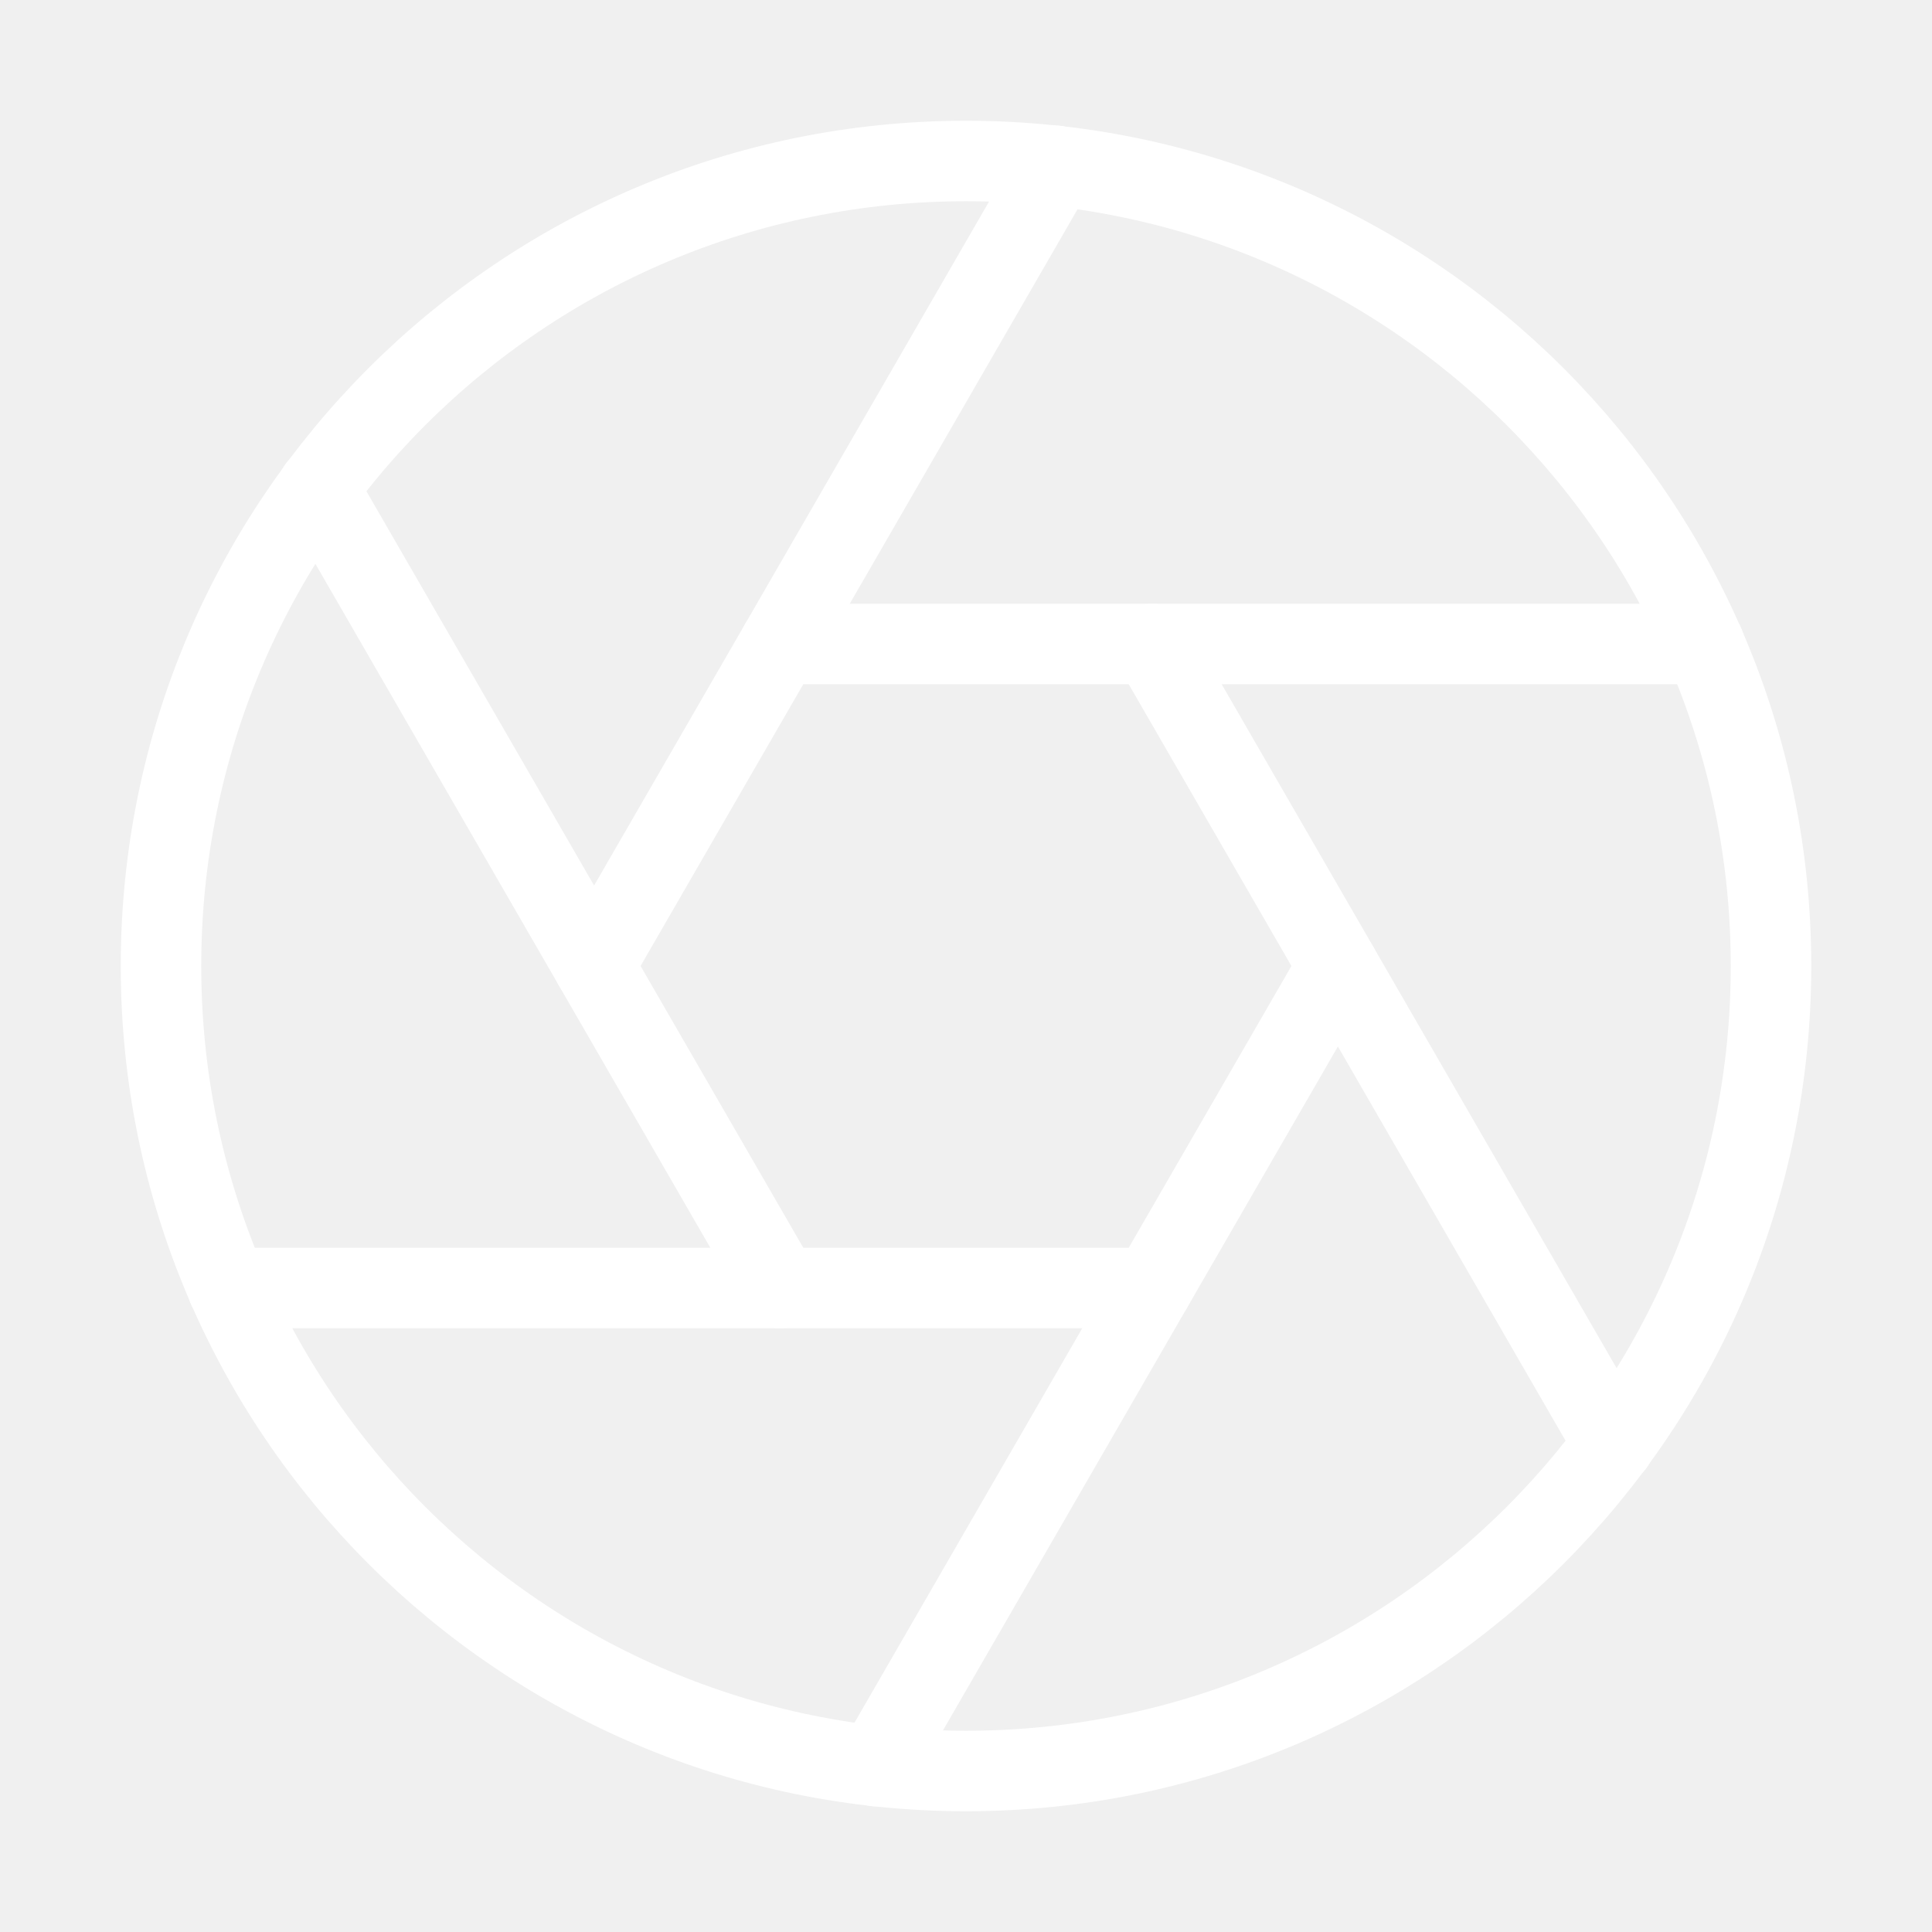
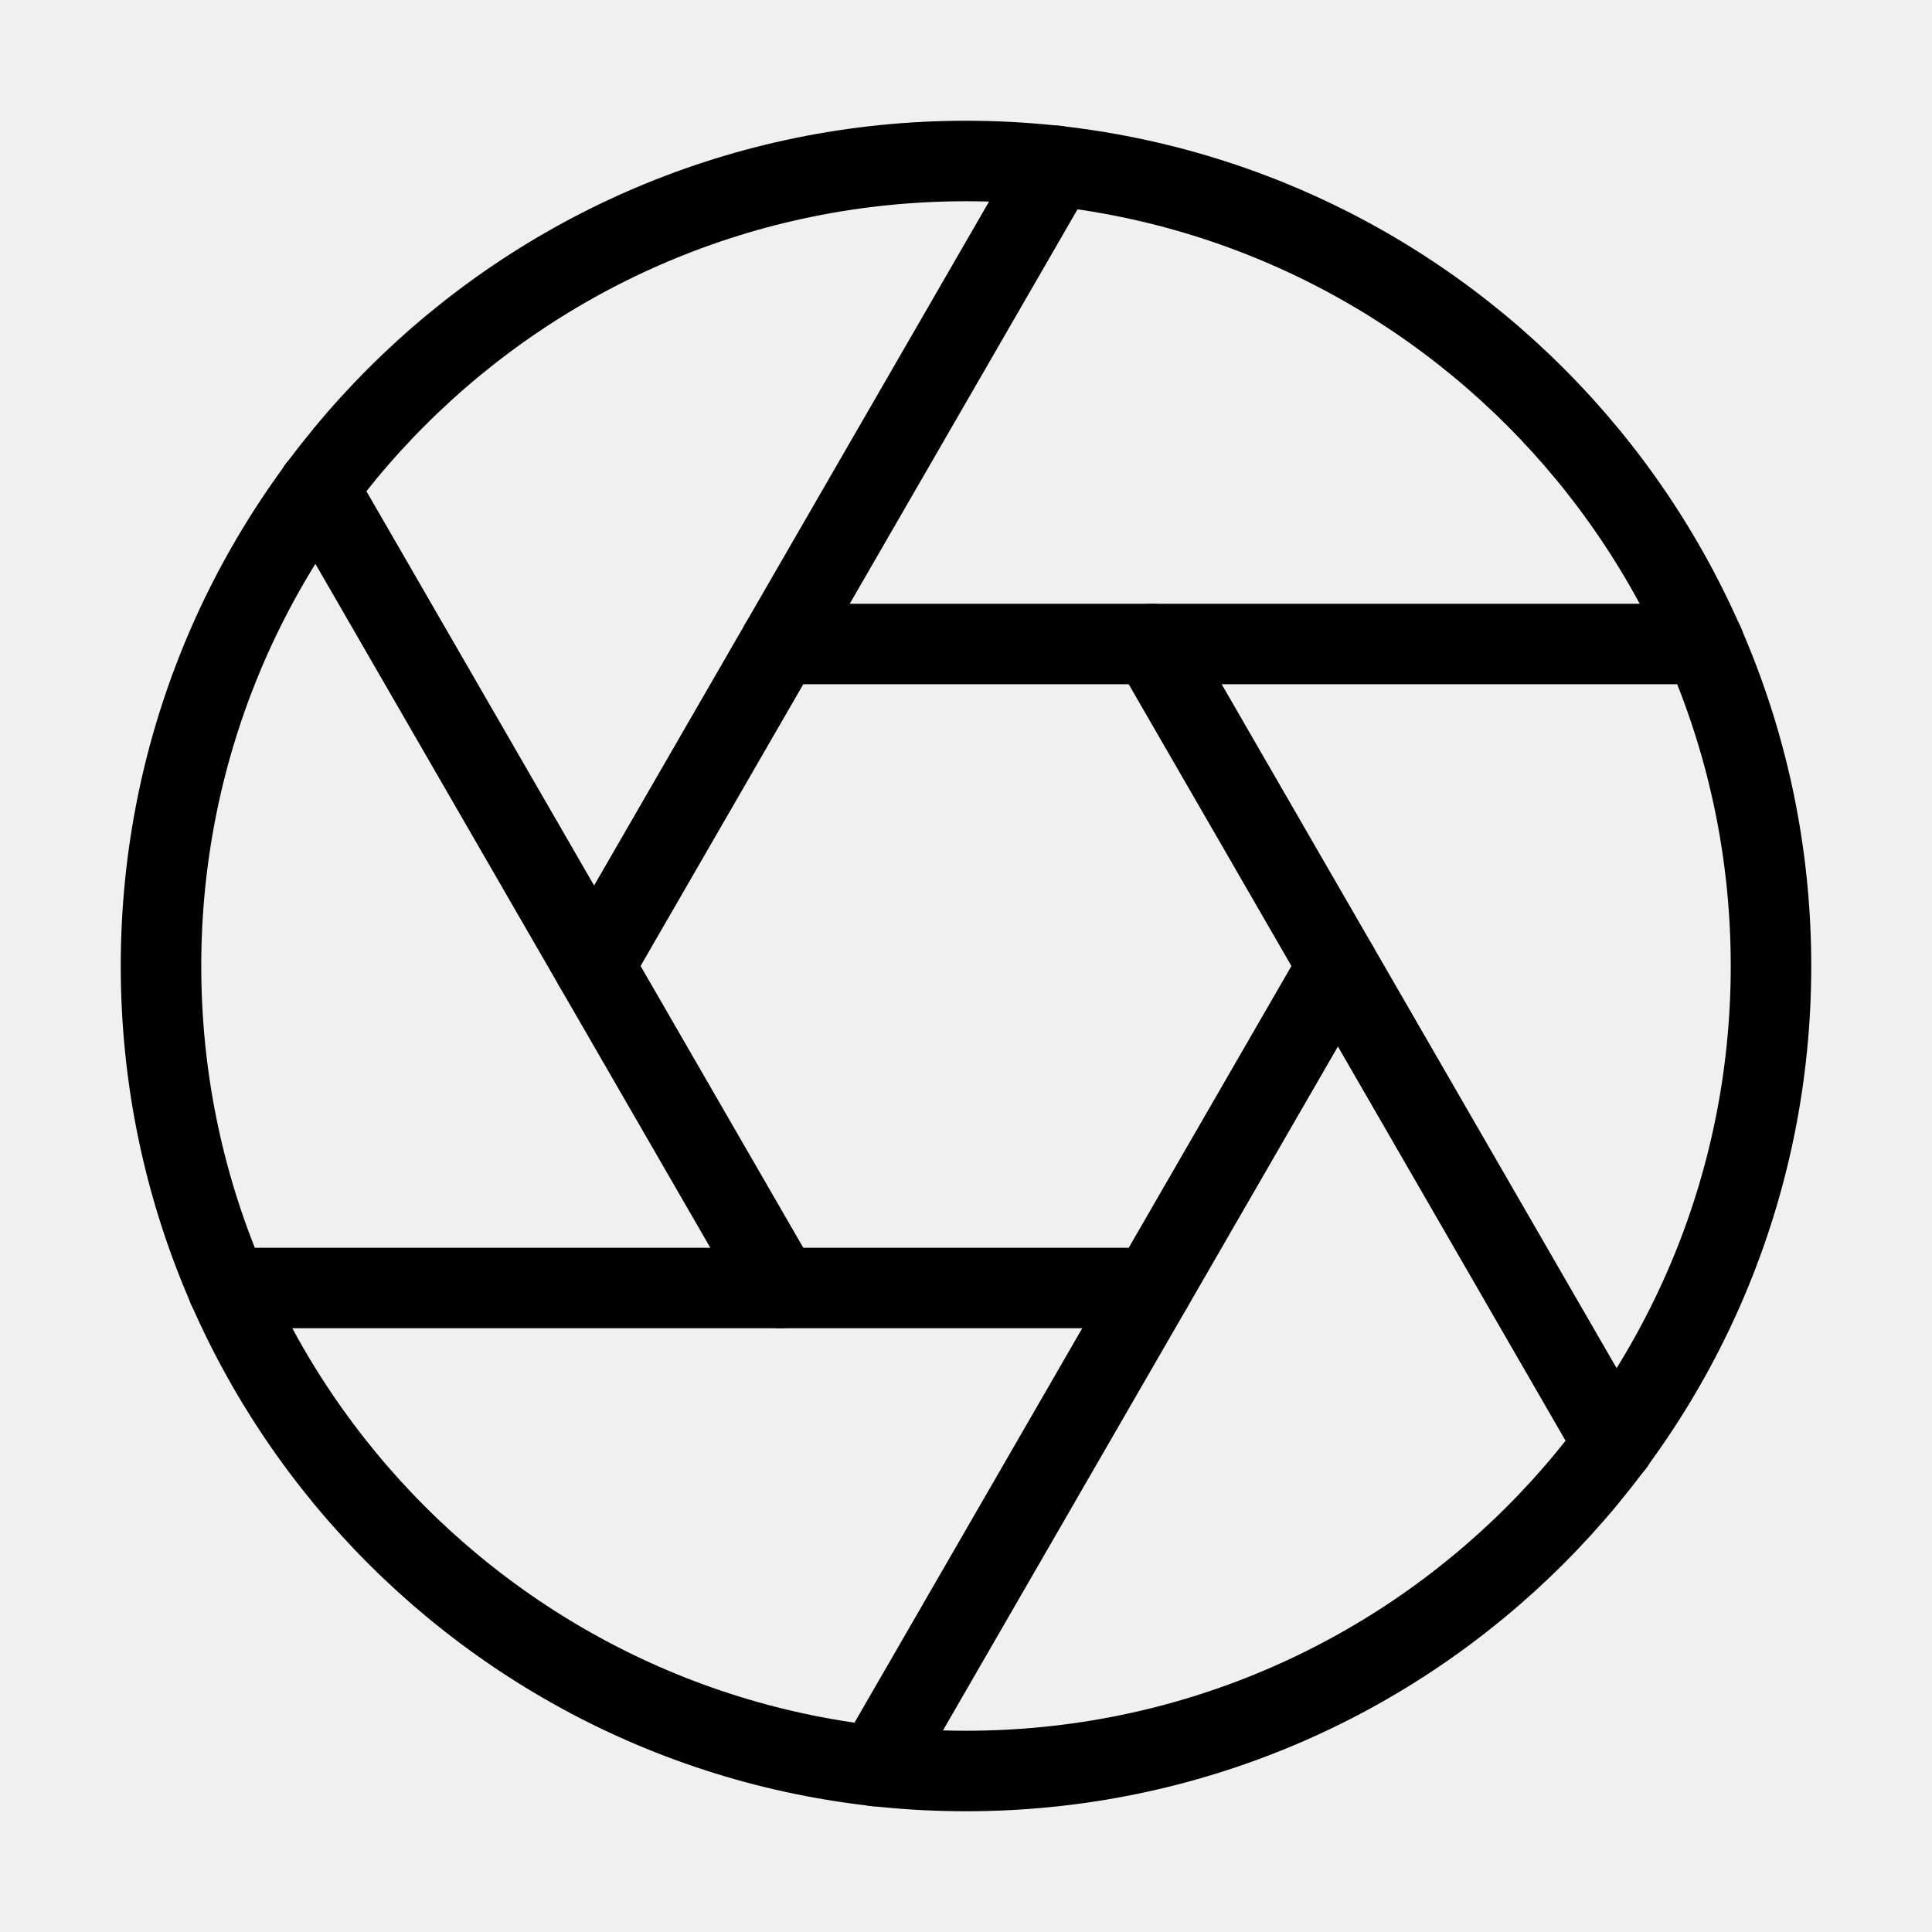
- <svg xmlns="http://www.w3.org/2000/svg" width="44" height="44" viewBox="0 0 24 24" fill="none" stroke="white" stroke-width="1" stroke-linecap="round" stroke-linejoin="round" class="feather feather-aperture">
+ <svg xmlns="http://www.w3.org/2000/svg" width="44" height="44" viewBox="0 0 24 24" fill="none" stroke="black" stroke-width="1" stroke-linecap="round" stroke-linejoin="round" class="feather feather-aperture">
  <circle cx="12" cy="12" r="10" />
  <line x1="14.31" y1="8" x2="20.05" y2="17.94" />
  <line x1="9.69" y1="8" x2="21.17" y2="8" />
  <line x1="7.38" y1="12" x2="13.12" y2="2.06" />
  <line x1="9.69" y1="16" x2="3.95" y2="6.06" />
  <line x1="14.31" y1="16" x2="2.83" y2="16" />
  <line x1="16.62" y1="12" x2="10.88" y2="21.94" />
</svg>
